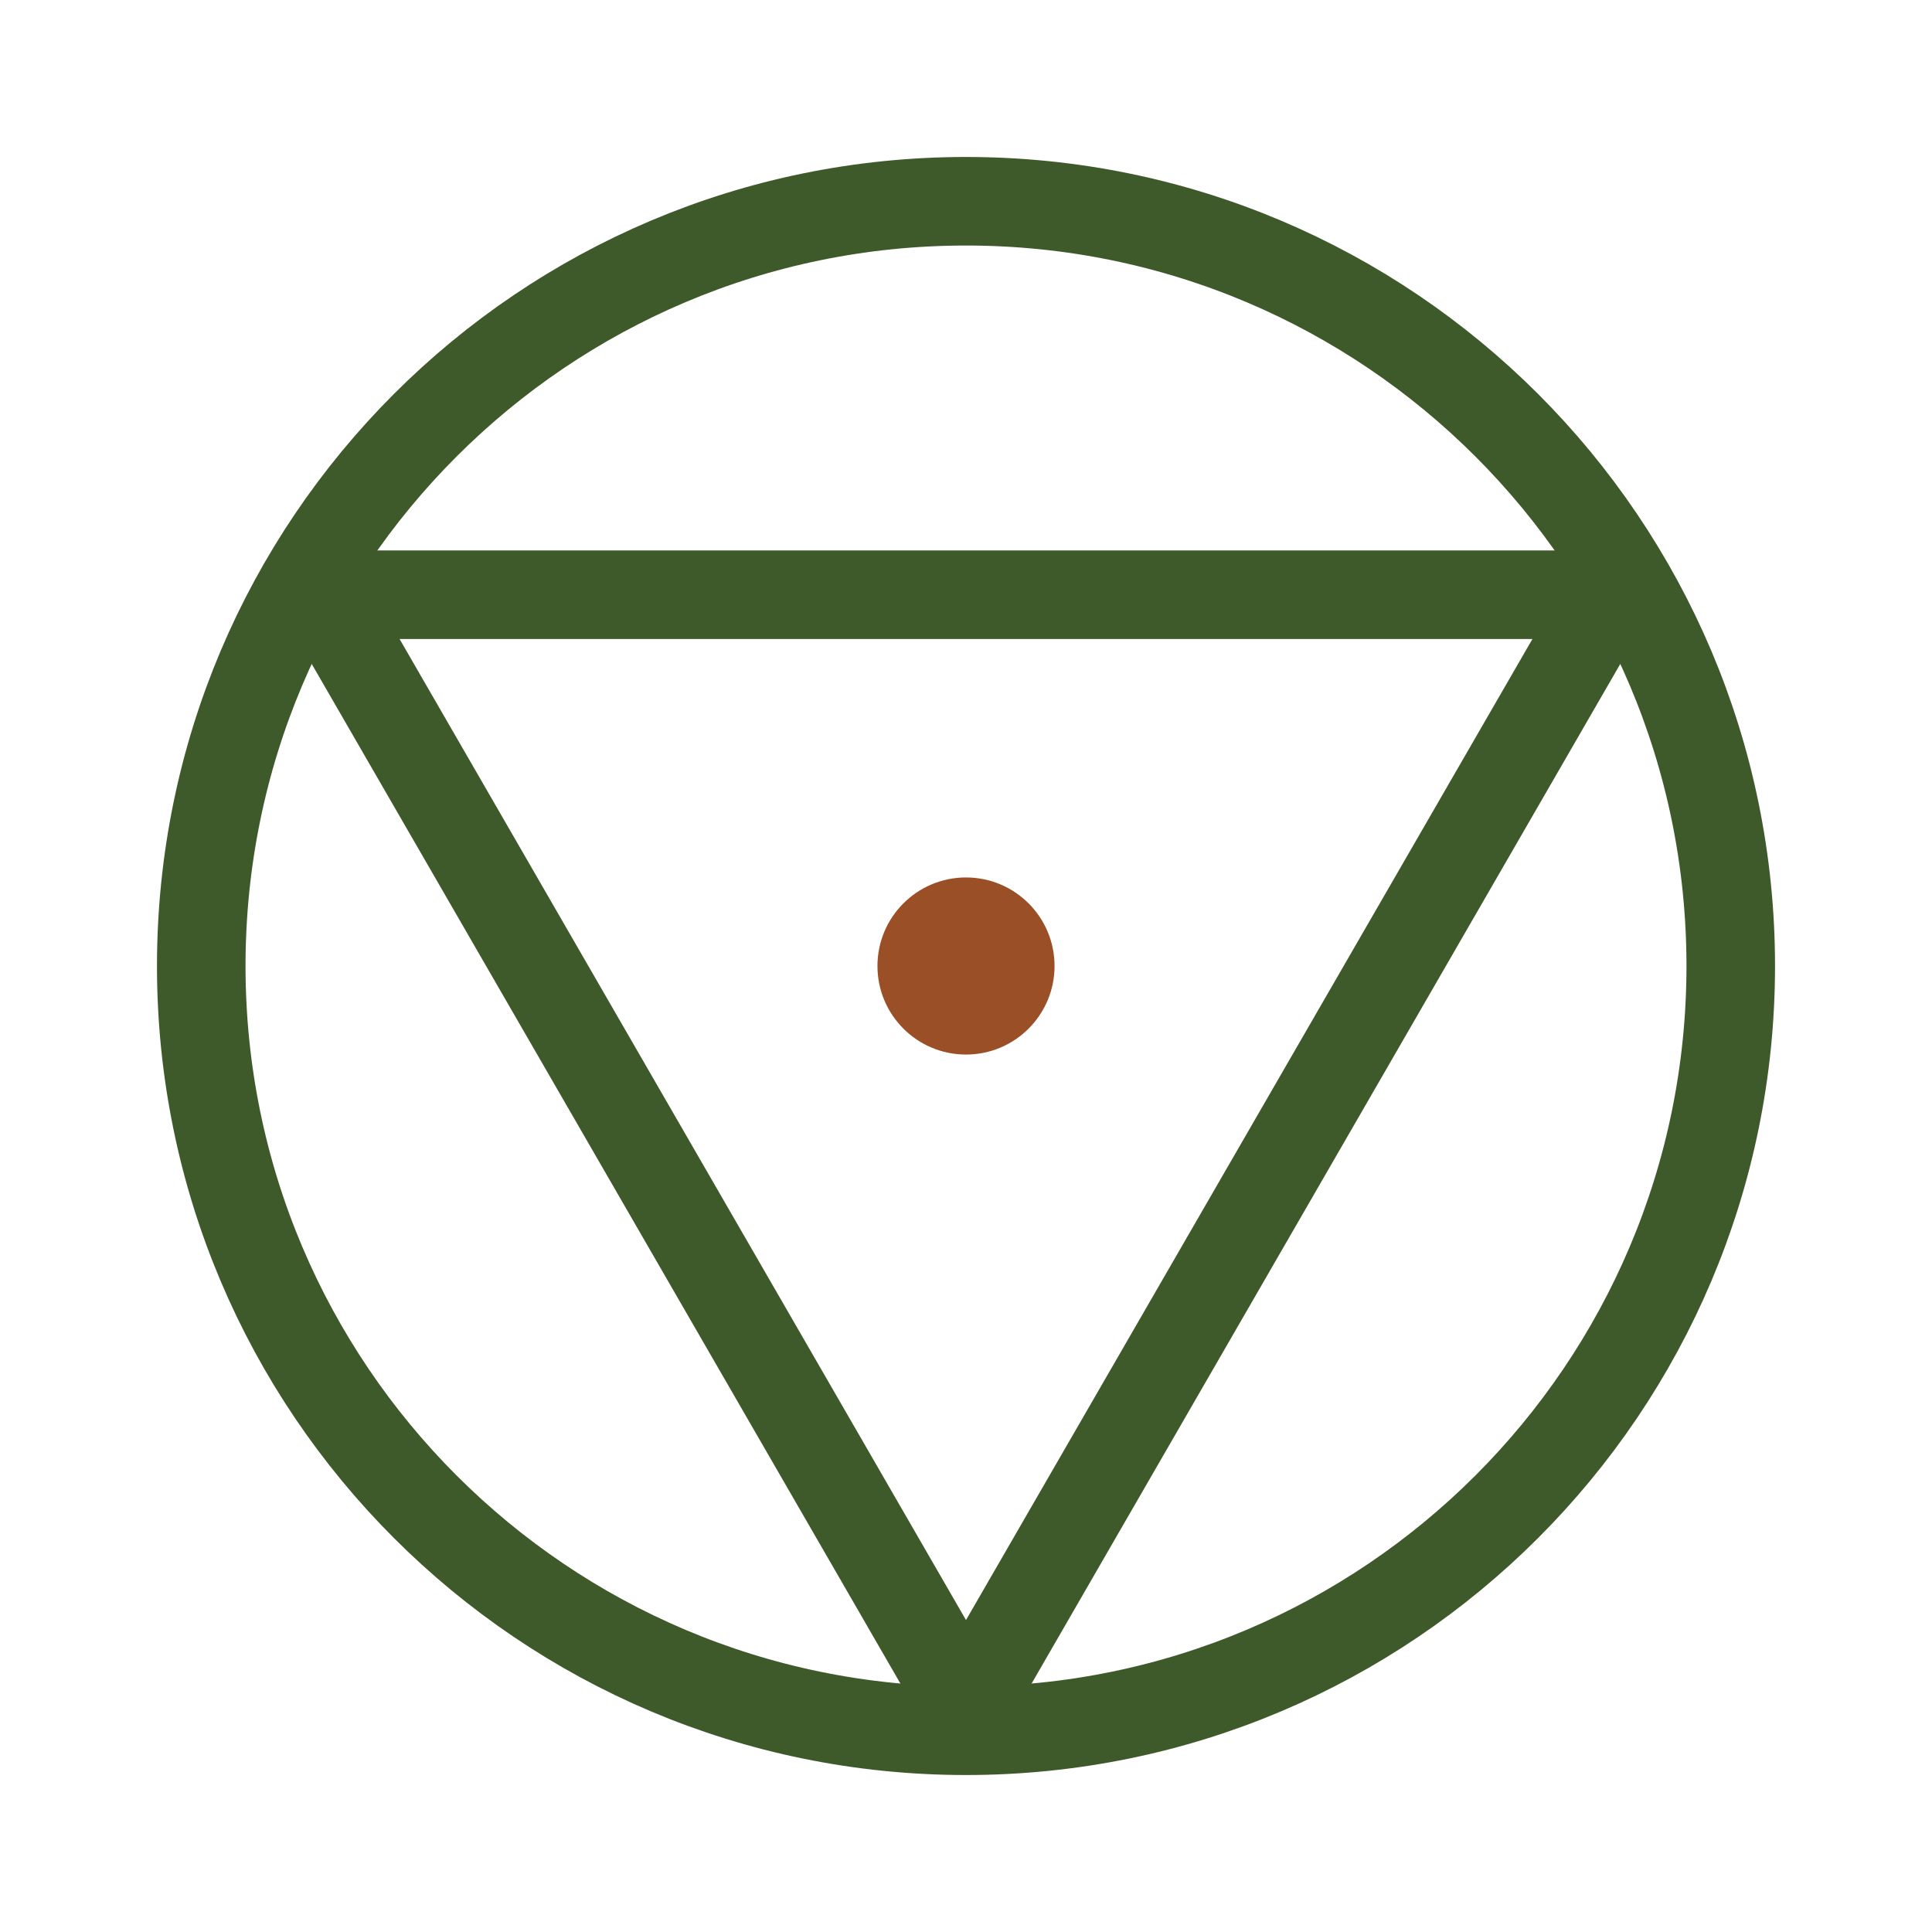
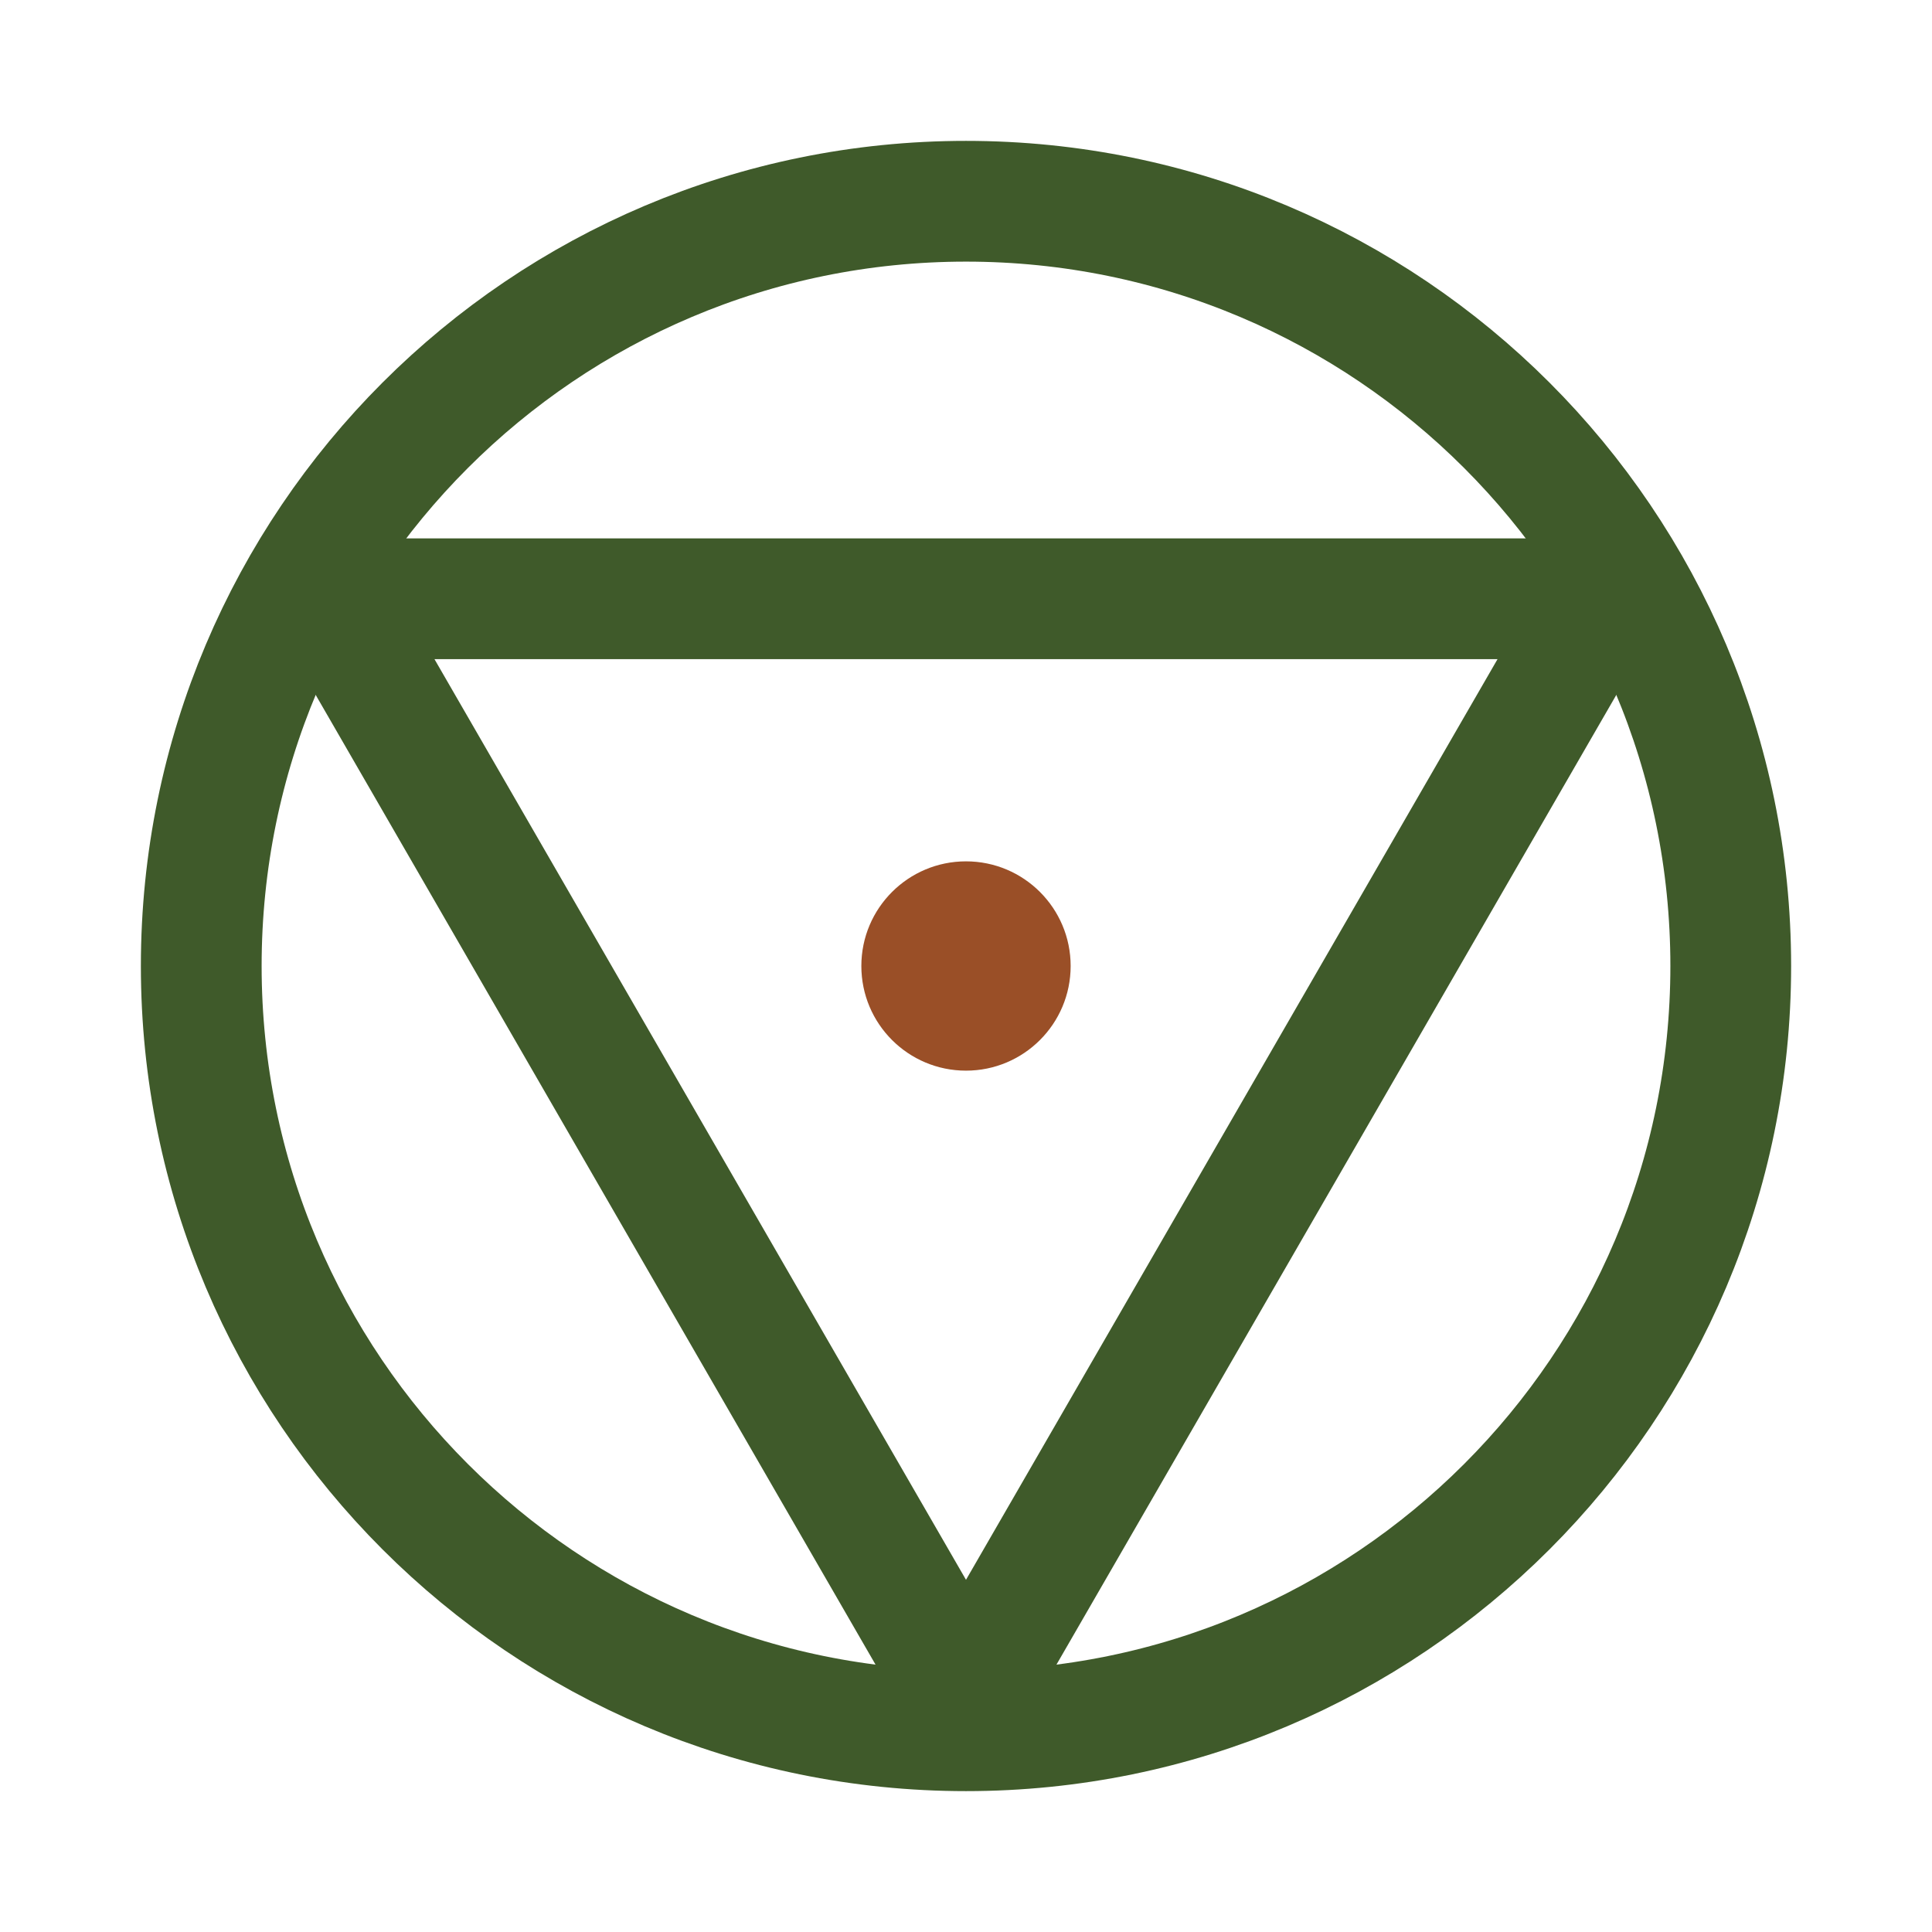
- <svg xmlns="http://www.w3.org/2000/svg" width="512" height="512" viewBox="0 0 24 24" fill="none" stroke="#3f5a2a" stroke-width="1.1" stroke-linecap="round" stroke-linejoin="round">
+ <svg xmlns="http://www.w3.org/2000/svg" width="512" height="512" viewBox="0 0 24 24" fill="none" stroke="#3f5a2a" stroke-width="1.5" stroke-linecap="round" stroke-linejoin="round">
  <circle cx="12" cy="12" r="9.5" />
-   <path d="M12 21.225 L4.011 7.388 L19.989 7.388 Z" />
-   <circle cx="12" cy="12" r="1.1" fill="#9a4f27" stroke="none" />
+   <path d="M12 21.125 L4.098 7.438 L19.902 7.438 Z" />
+   <circle cx="12" cy="12" r="1.3" fill="#9a4f27" stroke="none" />
</svg>
